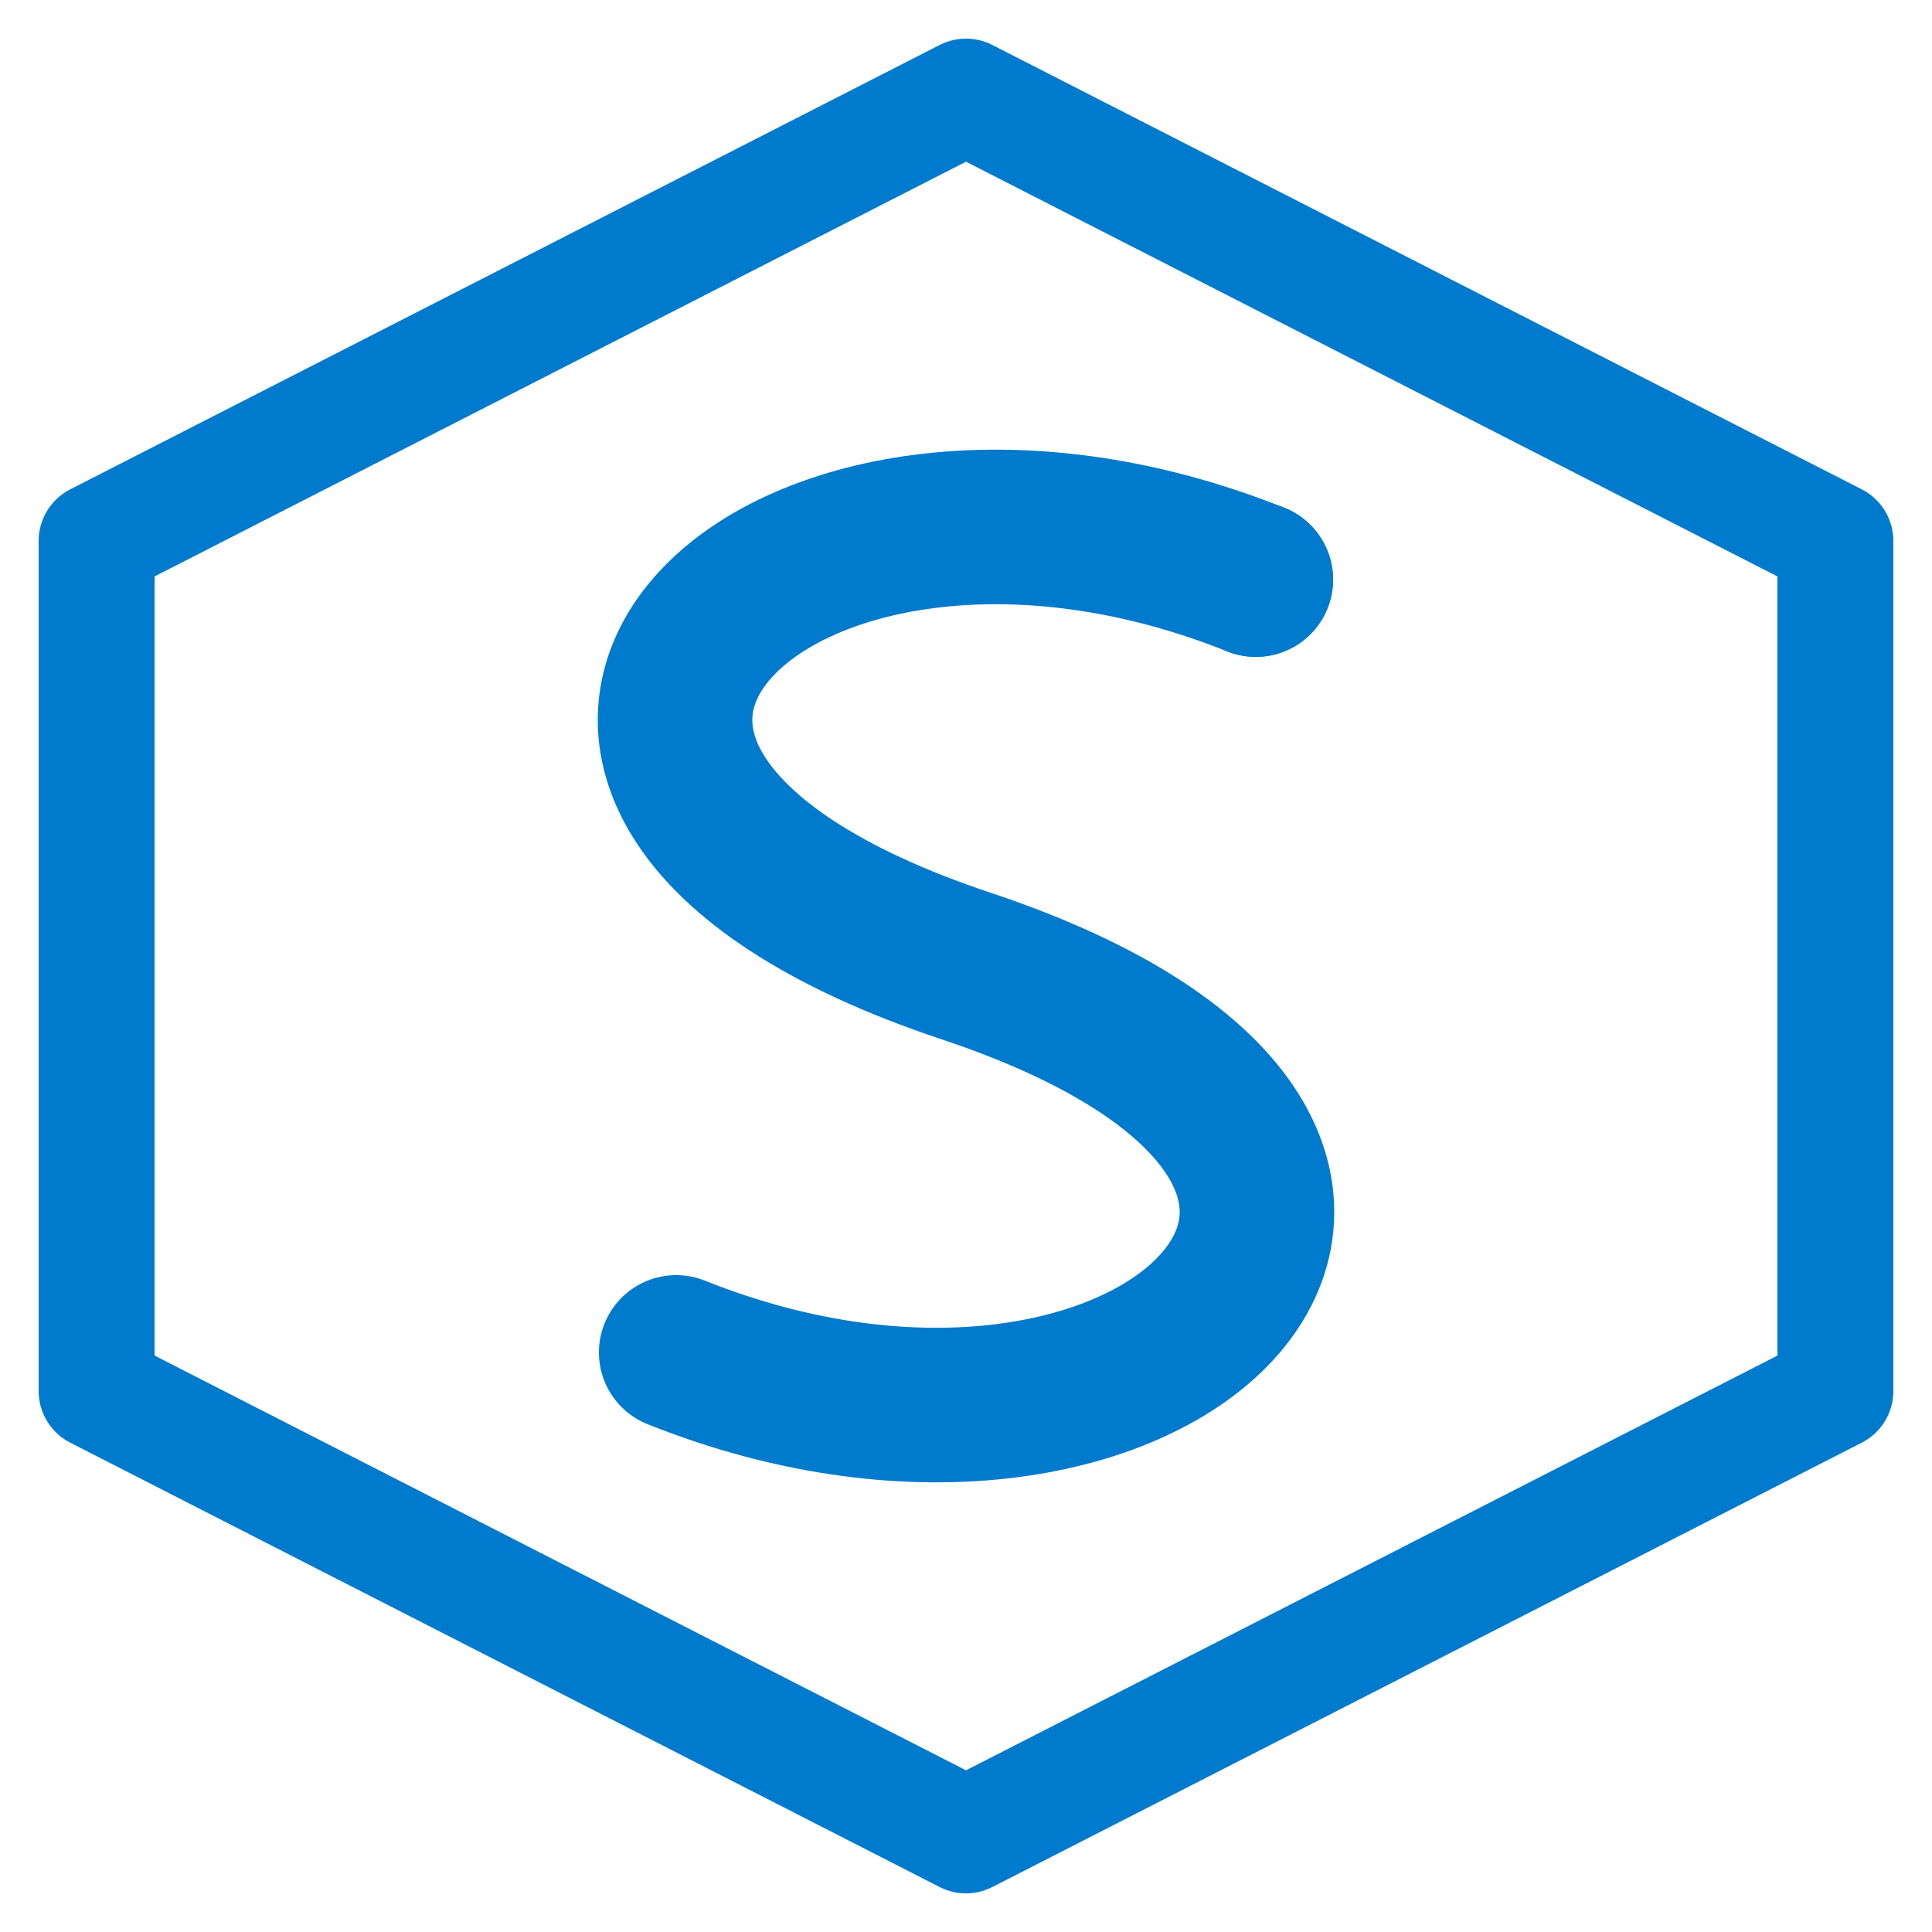
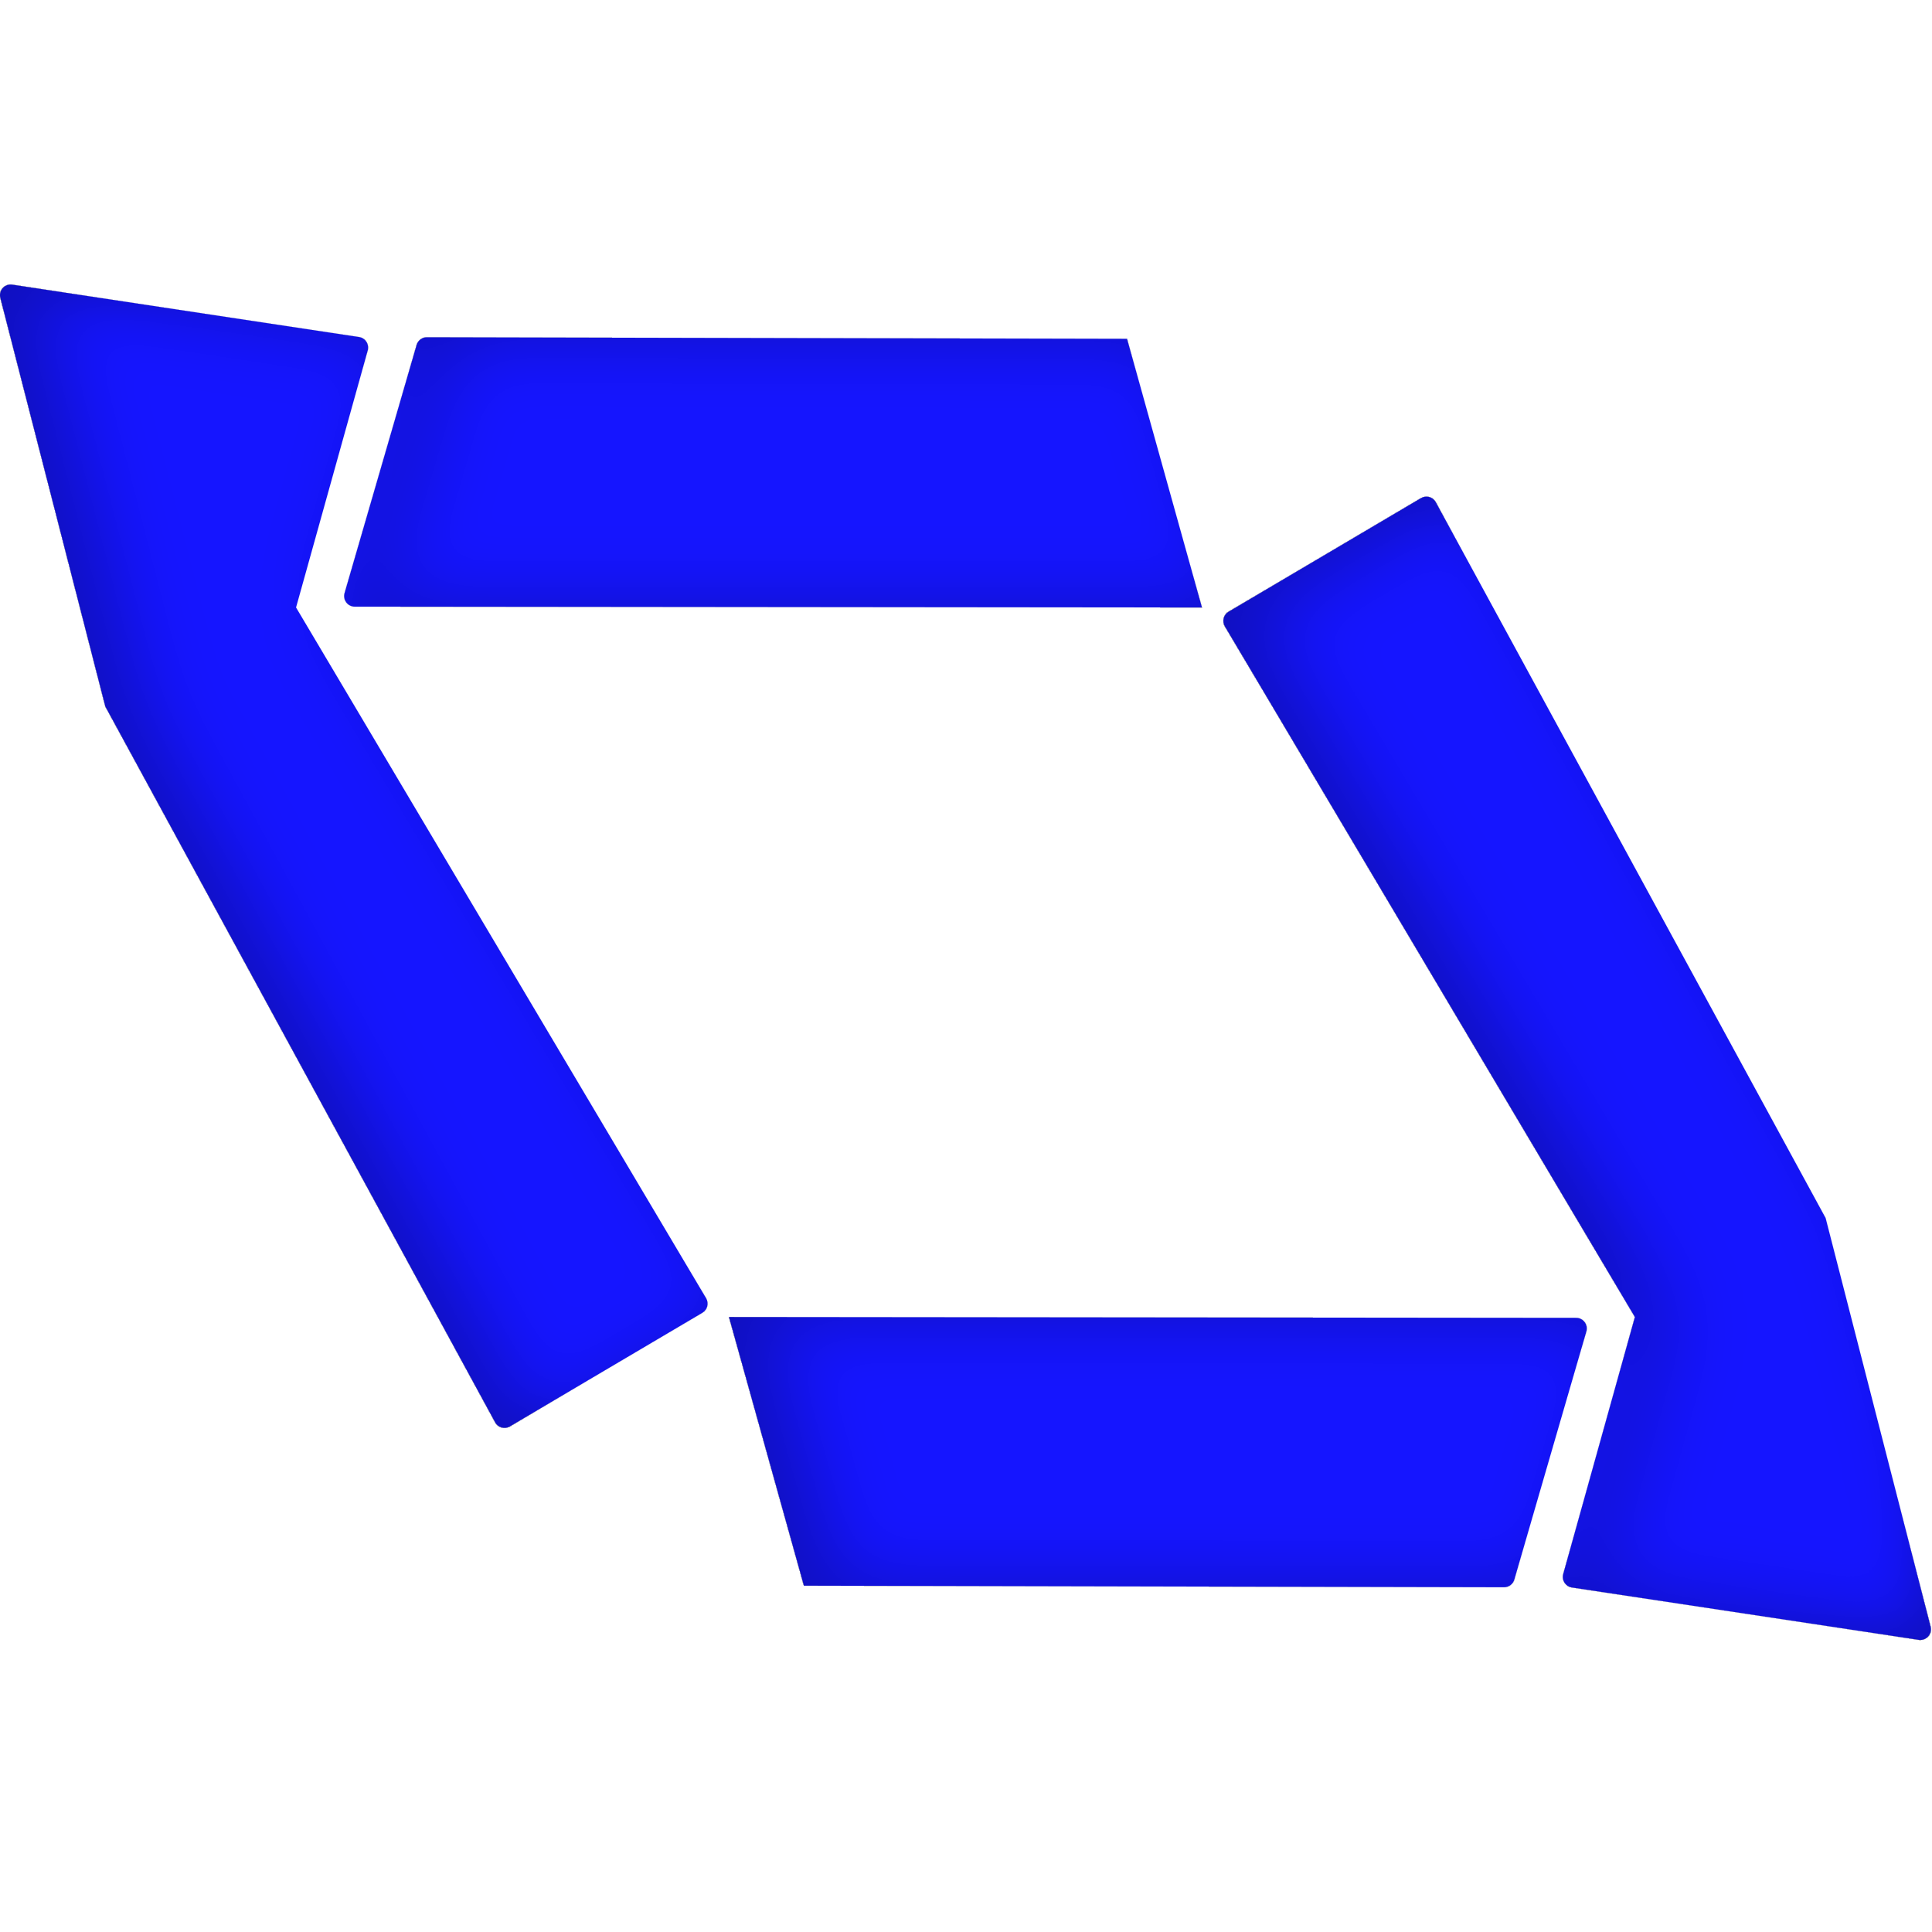
- <svg xmlns="http://www.w3.org/2000/svg" viewBox="0 0 100 100" fill="none">
-   <polygon points="50,5 95,28 95,72 50,95 5,72 5,28" stroke="#007ACC" stroke-width="6" fill="none" stroke-linejoin="round" />
-   <path d="M 65 30             C 40 20, 20 40, 50 50             C 80 60, 60 80, 35 70" stroke="#007ACC" stroke-width="8" stroke-linecap="round" fill="none" />
-   <circle cx="65" cy="30" r="4" fill="#007ACC" />
+ <svg xmlns="http://www.w3.org/2000/svg" width="258" height="258" viewBox="0 0 258 258" fill="none">
+   <g filter="url(#filter0_i_21_36)">
+     <path d="M256.222 218.984L209.909 211.992C209.064 211.865 208.522 211.026 208.751 210.203L218.324 175.876L163.566 83.638C163.165 82.961 163.39 82.087 164.067 81.687L189.762 66.517C190.455 66.108 191.349 66.355 191.734 67.062L243.793 162.659L257.812 217.223C258.066 218.21 257.23 219.136 256.222 218.984ZM107.353 211.752L97.348 175.876L210.477 175.987C211.424 175.988 212.106 176.897 211.842 177.807L202.224 210.935C202.047 211.544 201.488 211.962 200.854 211.961L107.353 211.752Z" fill="#1515FF" />
+   </g>
+   <g filter="url(#filter1_i_21_36)">
+     <path d="M1.636 38.016L47.948 45.009C48.793 45.136 49.336 45.974 49.106 46.798L39.533 81.124L94.291 173.362C94.693 174.039 94.469 174.914 93.791 175.314L68.097 190.483C67.403 190.893 66.508 190.645 66.123 189.938L14.064 94.341L0.046 39.777C-0.208 38.79 0.628 37.865 1.636 38.016ZM150.505 45.248L160.511 81.124L47.381 81.013C46.434 81.013 45.751 80.103 46.016 79.193L55.634 46.066C55.81 45.457 56.37 45.038 57.004 45.04L150.505 45.248Z" fill="#1515FF" />
+   </g>
+   <defs>
+     <filter id="filter0_i_21_36" x="97.348" y="66.319" width="165.511" height="152.681" filterUnits="userSpaceOnUse" color-interpolation-filters="sRGB">
+       <feFlood flood-opacity="0" result="BackgroundImageFix" />
+       <feBlend mode="normal" in="SourceGraphic" in2="BackgroundImageFix" result="shape" />
+       <feColorMatrix in="SourceAlpha" type="matrix" values="0 0 0 0 0 0 0 0 0 0 0 0 0 0 0 0 0 0 127 0" result="hardAlpha" />
+       <feOffset dx="5" />
+       <feGaussianBlur stdDeviation="5" />
+       <feComposite in2="hardAlpha" operator="arithmetic" k2="-1" k3="1" />
+       <feColorMatrix type="matrix" values="0 0 0 0 0 0 0 0 0 0 0 0 0 0 0 0 0 0 0.25 0" />
+       <feBlend mode="normal" in2="shape" result="effect1_innerShadow_21_36" />
+     </filter>
+     <filter id="filter1_i_21_36" x="0" y="38" width="165.511" height="152.681" filterUnits="userSpaceOnUse" color-interpolation-filters="sRGB">
+       <feFlood flood-opacity="0" result="BackgroundImageFix" />
+       <feBlend mode="normal" in="SourceGraphic" in2="BackgroundImageFix" result="shape" />
+       <feColorMatrix in="SourceAlpha" type="matrix" values="0 0 0 0 0 0 0 0 0 0 0 0 0 0 0 0 0 0 127 0" result="hardAlpha" />
+       <feOffset dx="5" />
+       <feGaussianBlur stdDeviation="5" />
+       <feComposite in2="hardAlpha" operator="arithmetic" k2="-1" k3="1" />
+       <feColorMatrix type="matrix" values="0 0 0 0 0 0 0 0 0 0 0 0 0 0 0 0 0 0 0.25 0" />
+       <feBlend mode="normal" in2="shape" result="effect1_innerShadow_21_36" />
+     </filter>
+   </defs>
</svg>
